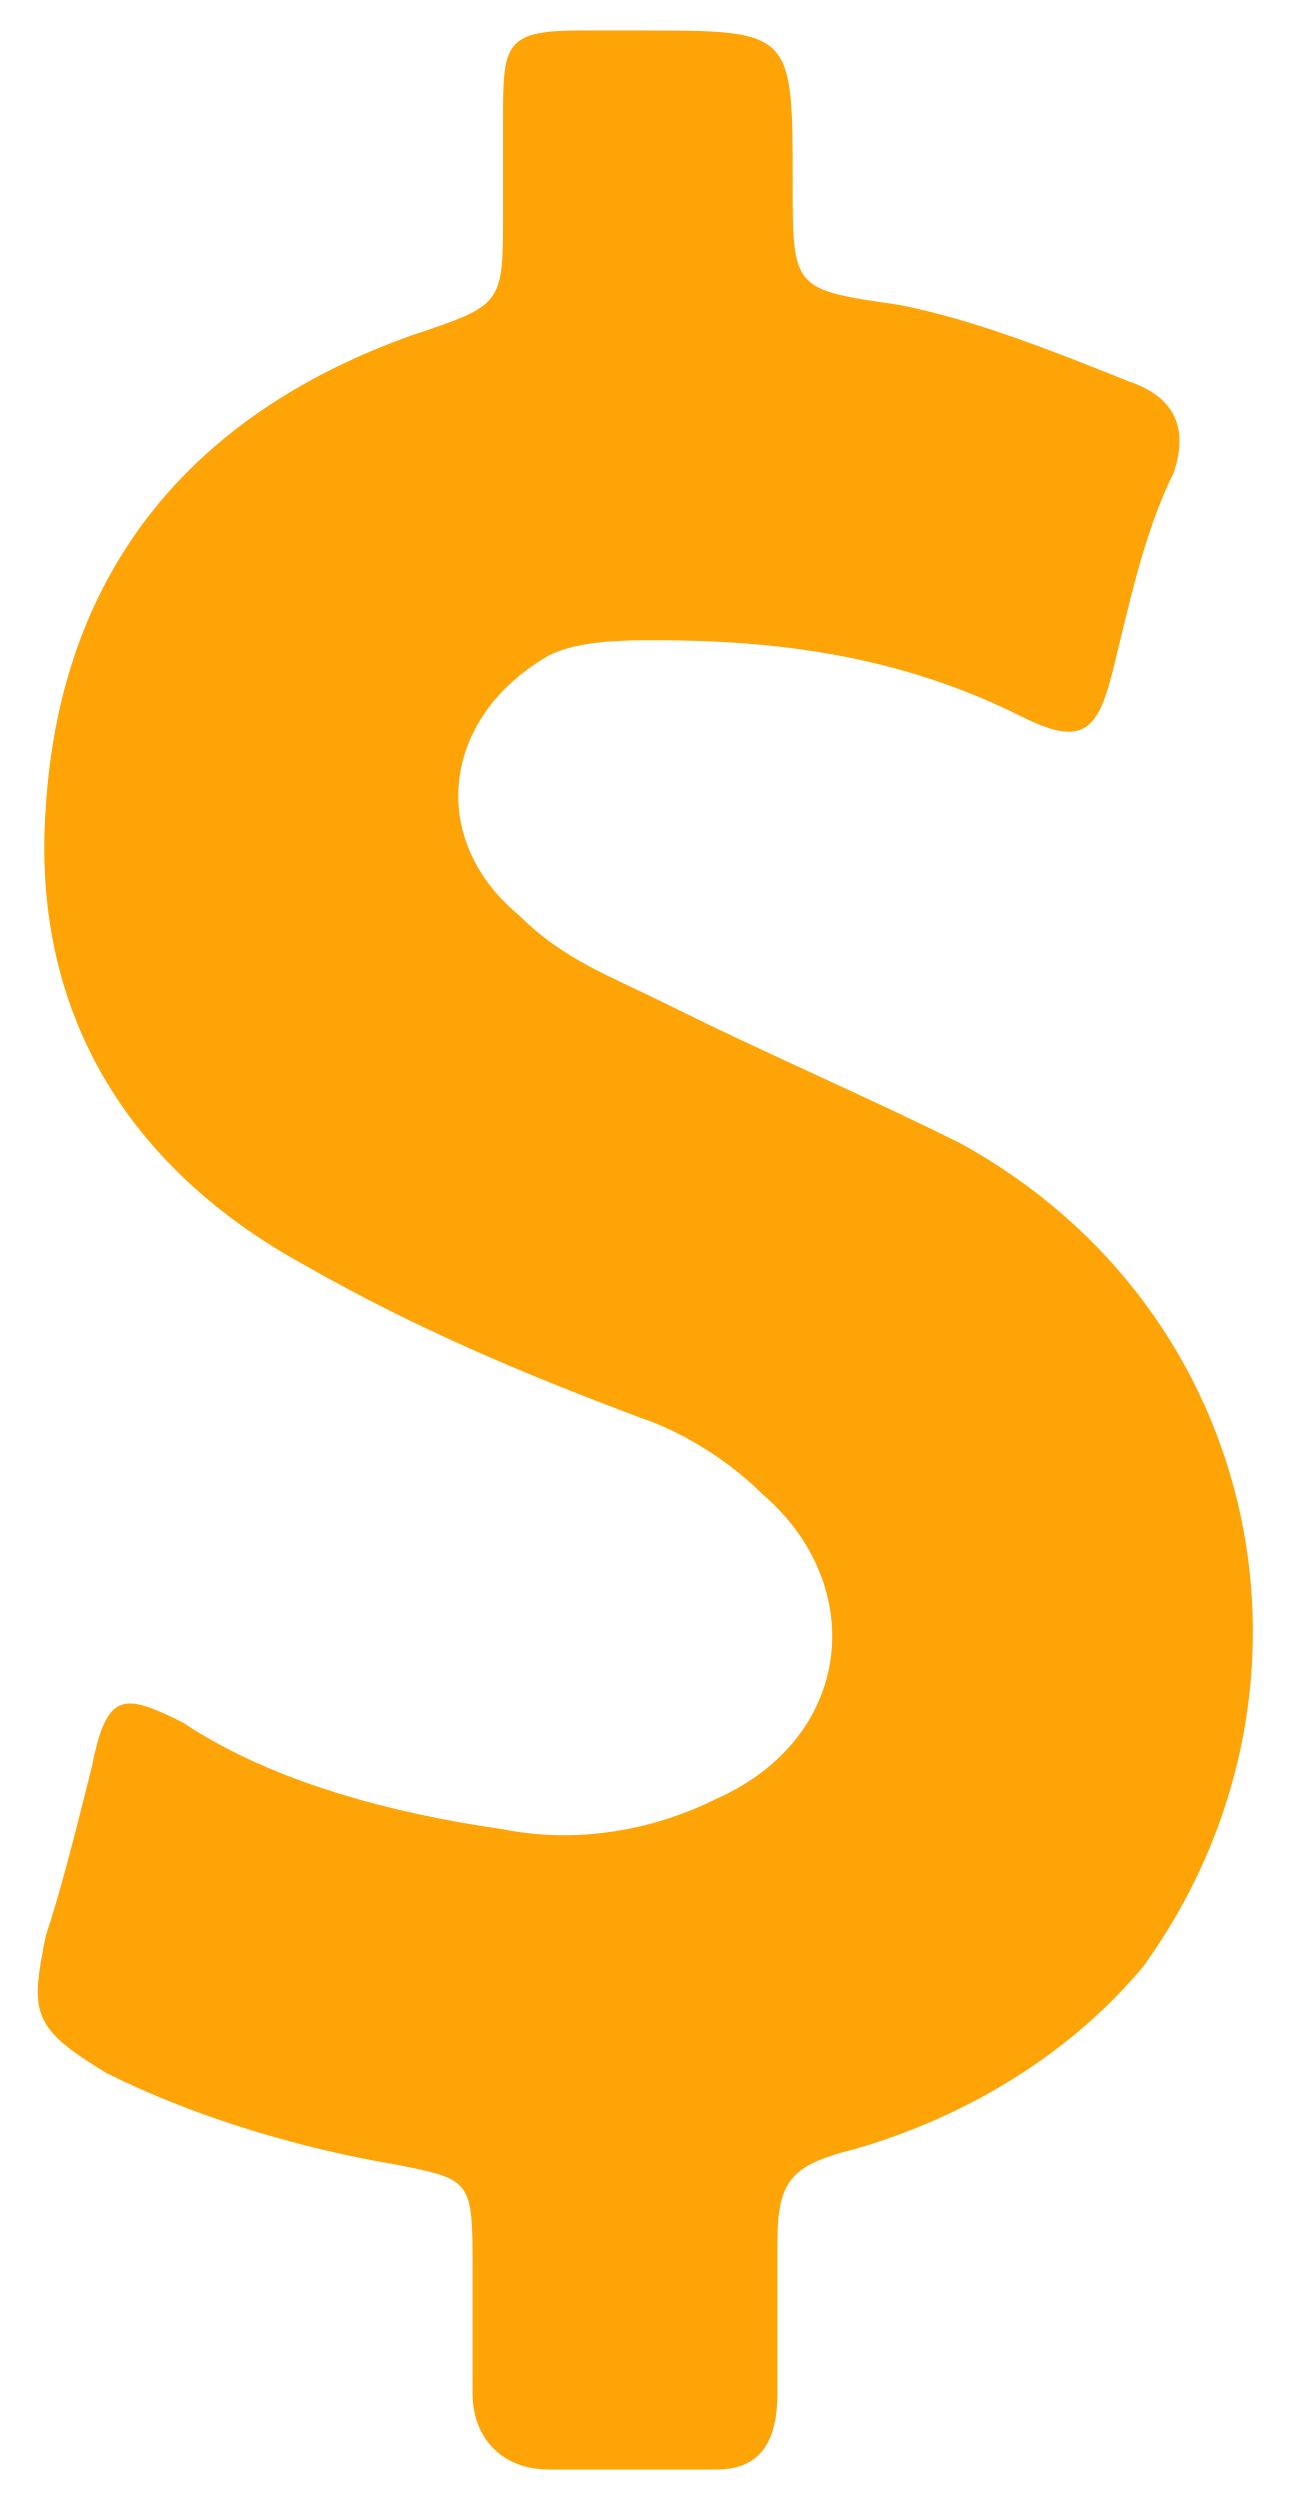
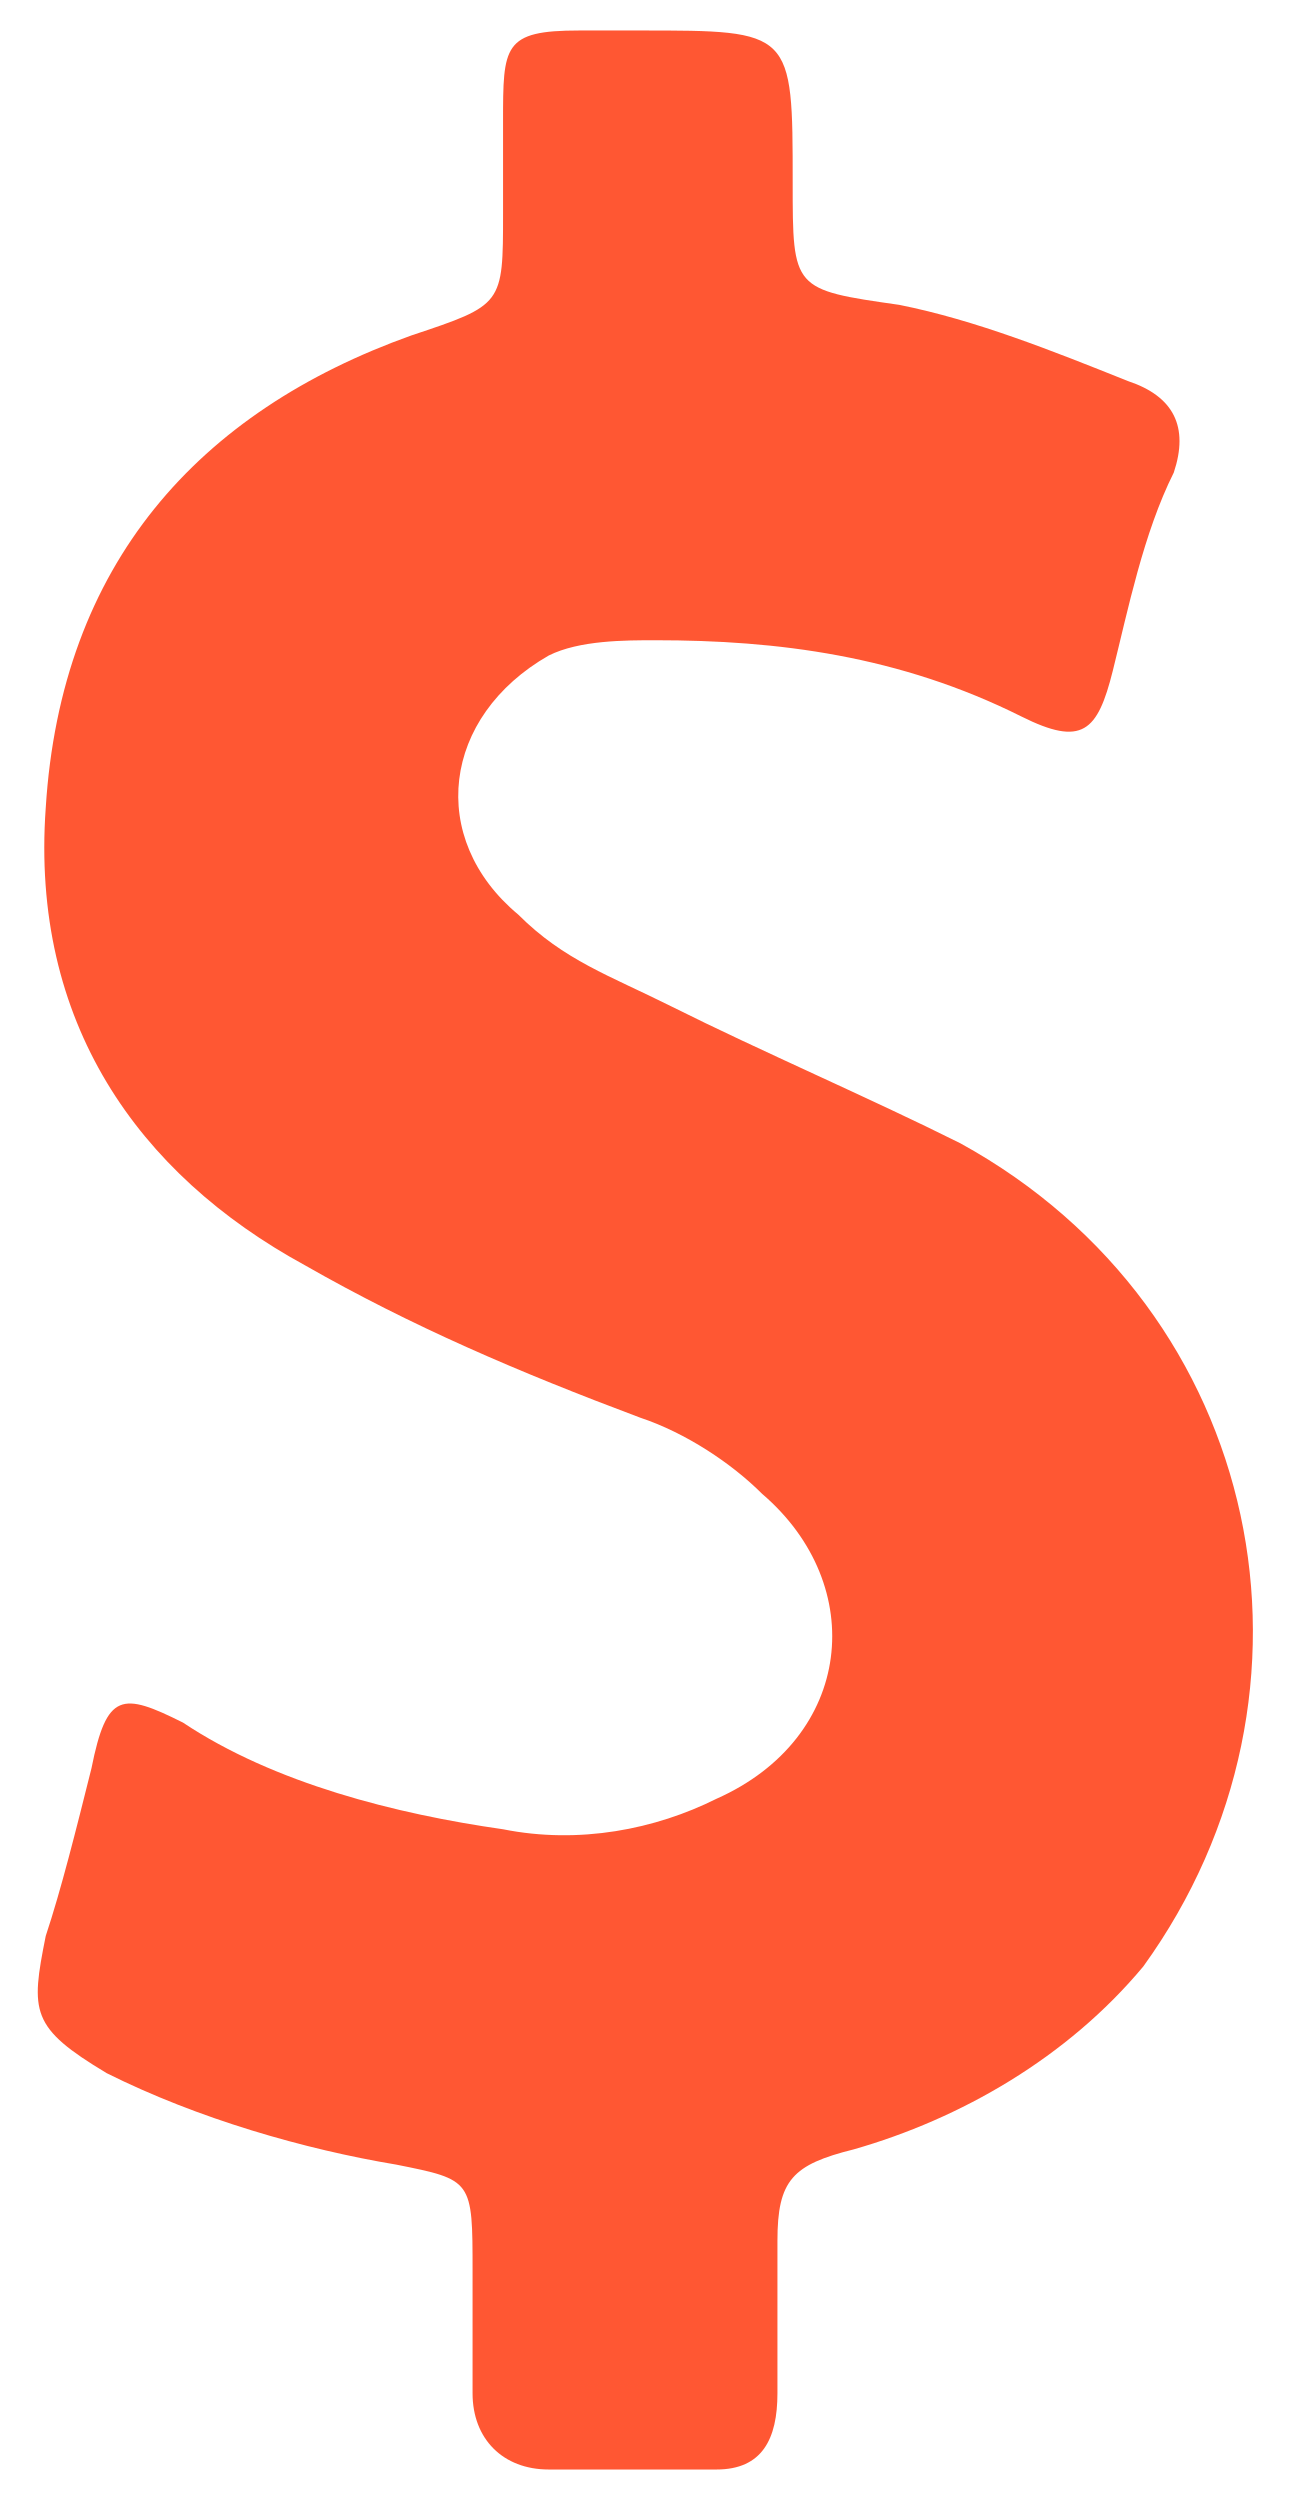
<svg xmlns="http://www.w3.org/2000/svg" version="1.1" id="Shape_1_1_" x="0px" y="0px" viewBox="0 0 8.5 16.4" style="enable-background:new 0 0 8.5 16.4;" xml:space="preserve">
  <style type="text/css">
- 	.st0{fill:#ffa407;}
+ 	.st0{fill:#ff5733;}
</style>
  <g id="Shape_1">
    <g>
      <path class="st0" d="M6.3,7.5C5.7,7.2,5,6.9,4.4,6.6C4,6.4,3.7,6.3,3.4,6C2.8,5.5,2.9,4.7,3.6,4.3c0.2-0.1,0.5-0.1,0.7-0.1    c0.8,0,1.6,0.1,2.4,0.5c0.4,0.2,0.5,0.1,0.6-0.3C7.4,4,7.5,3.5,7.7,3.1c0.1-0.3,0-0.5-0.3-0.6C6.9,2.3,6.4,2.1,5.9,2    C5.2,1.9,5.2,1.9,5.2,1.2c0-1,0-1-1-1c-0.1,0-0.3,0-0.4,0c-0.5,0-0.5,0.1-0.5,0.6c0,0.2,0,0.4,0,0.6c0,0.6,0,0.6-0.6,0.8    C1.3,2.7,0.4,3.7,0.3,5.3C0.2,6.7,0.9,7.7,2,8.3c0.7,0.4,1.4,0.7,2.2,1C4.5,9.4,4.8,9.6,5,9.8c0.7,0.6,0.6,1.6-0.3,2    C4.3,12,3.8,12.1,3.3,12c-0.7-0.1-1.5-0.3-2.1-0.7c-0.4-0.2-0.5-0.2-0.6,0.3c-0.1,0.4-0.2,0.8-0.3,1.1c-0.1,0.5-0.1,0.6,0.4,0.9    c0.6,0.3,1.3,0.5,1.9,0.6c0.5,0.1,0.5,0.1,0.5,0.7c0,0.3,0,0.5,0,0.8s0.2,0.5,0.5,0.5c0.4,0,0.7,0,1.1,0c0.3,0,0.4-0.2,0.4-0.5    s0-0.7,0-1c0-0.4,0.1-0.5,0.5-0.6c0.7-0.2,1.4-0.6,1.9-1.2C8.8,11.1,8.3,8.6,6.3,7.5z" />
    </g>
  </g>
</svg>
